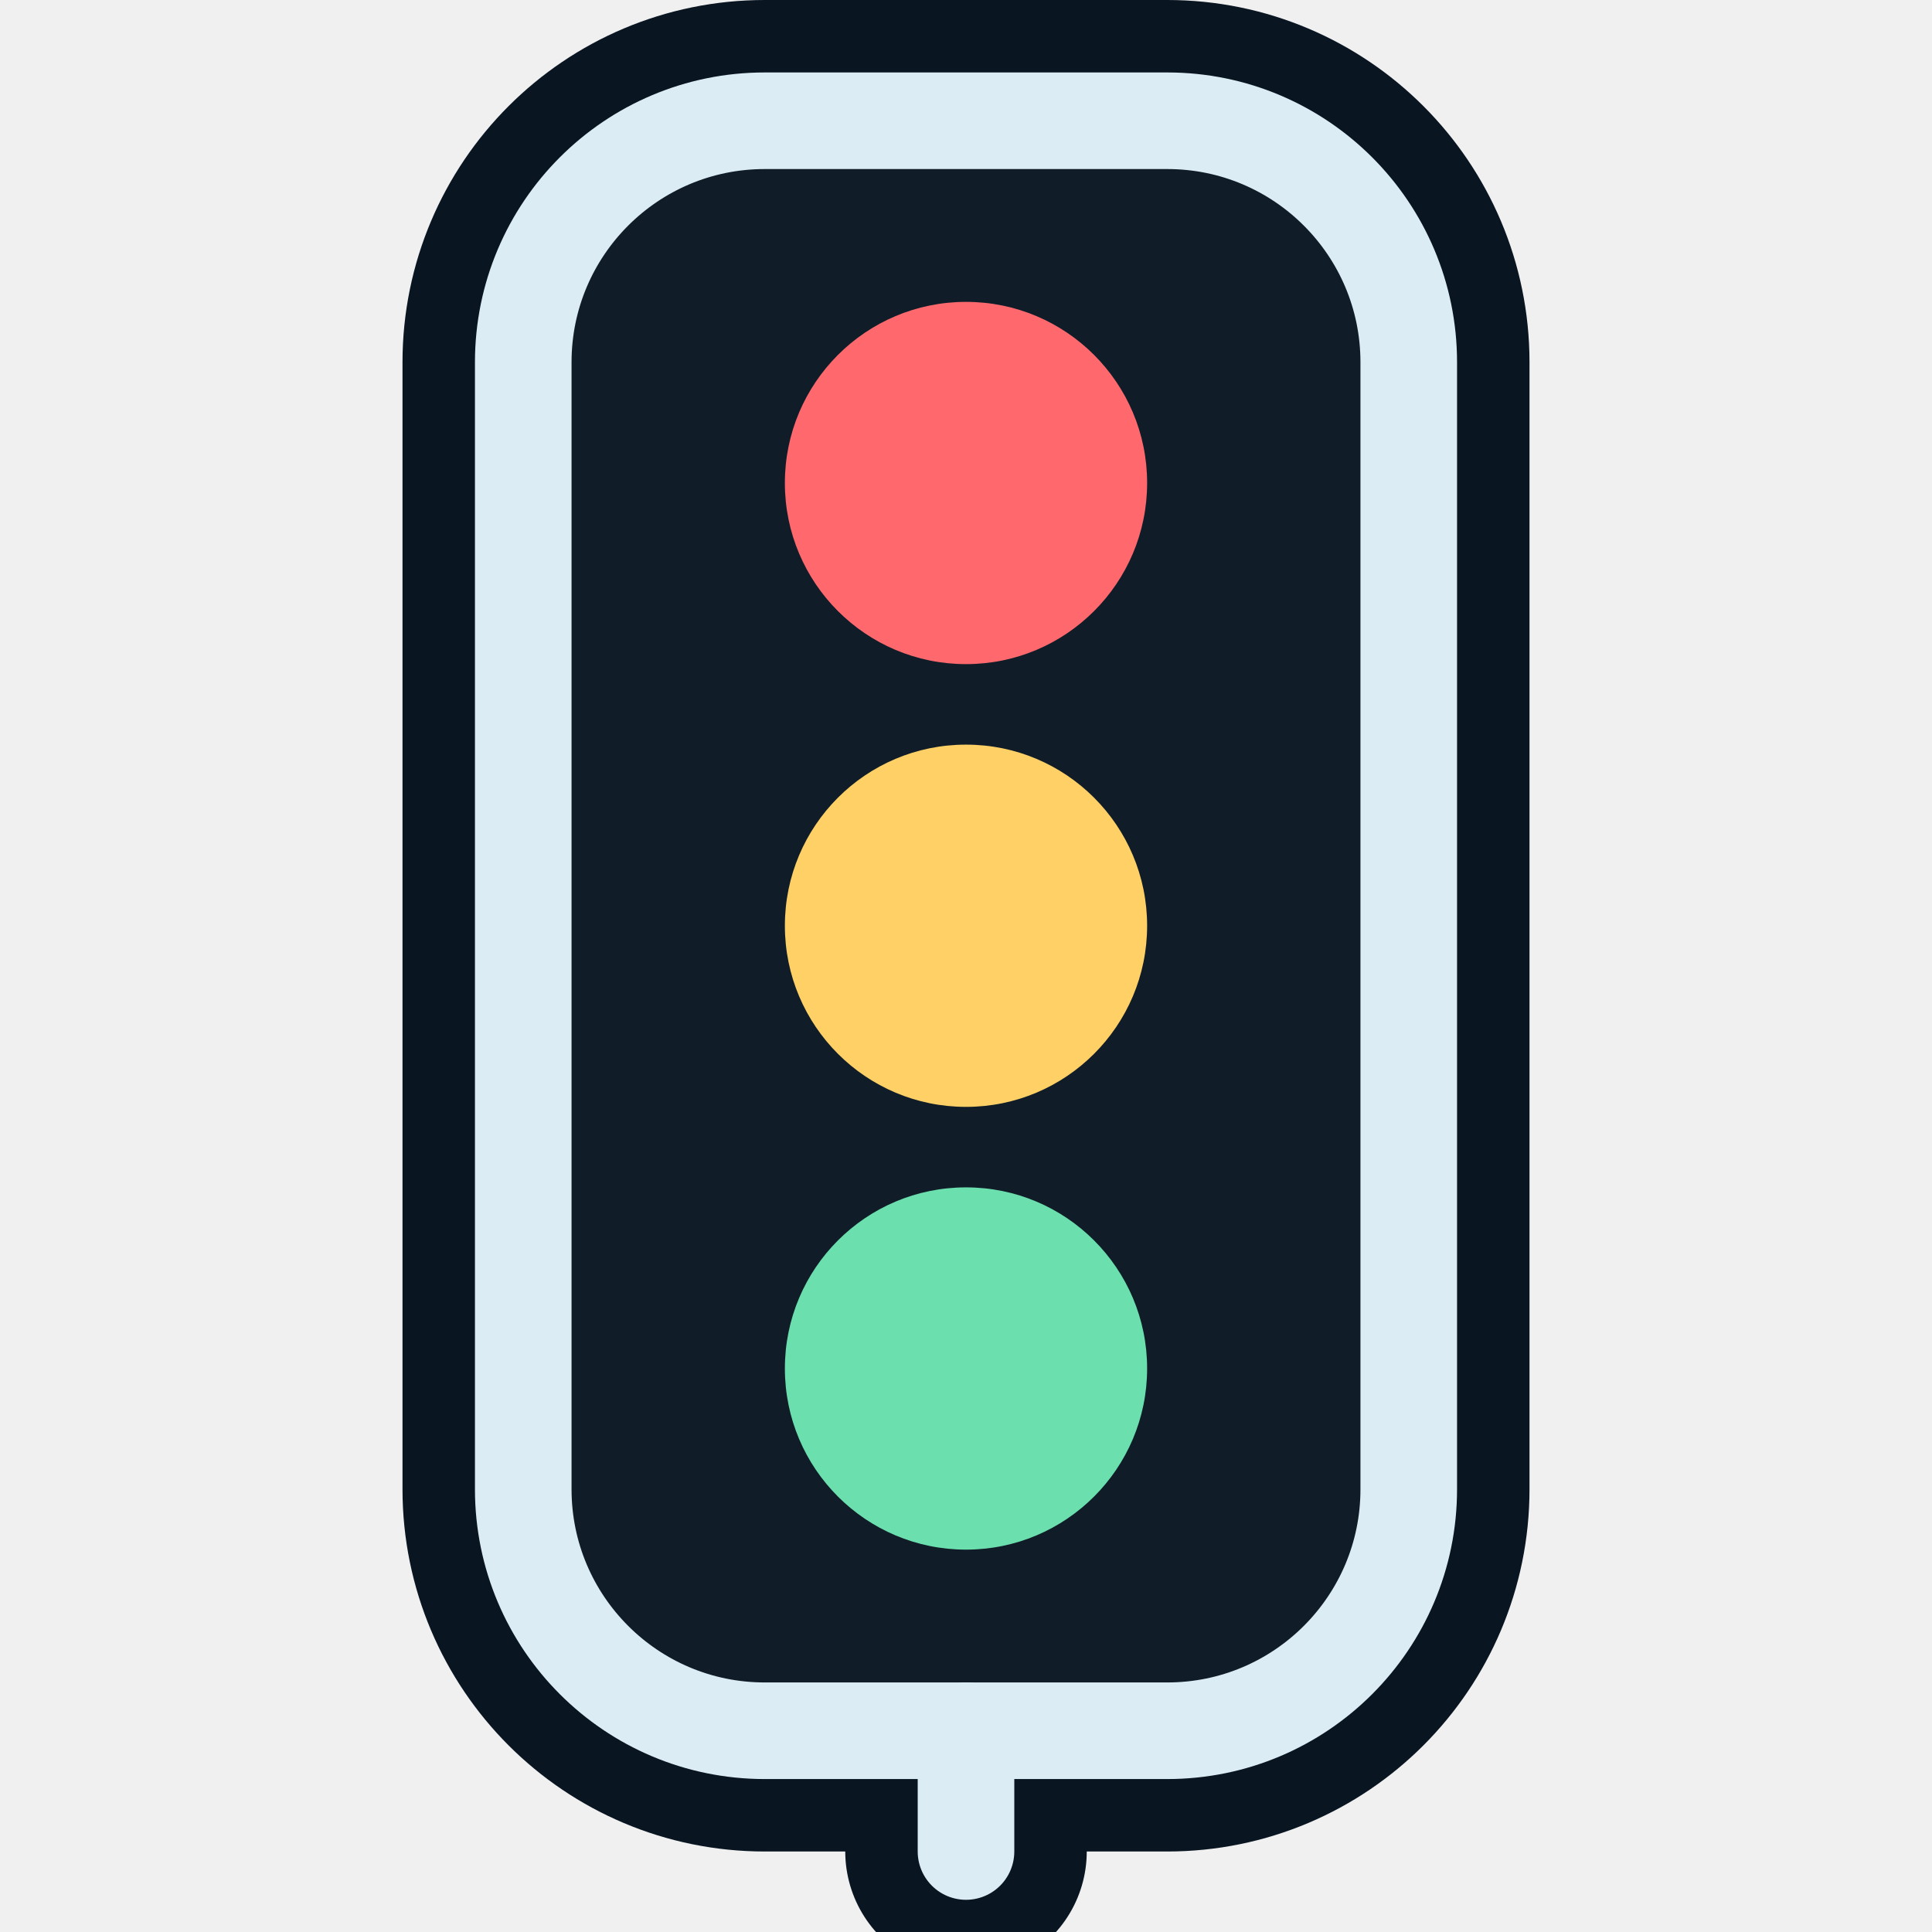
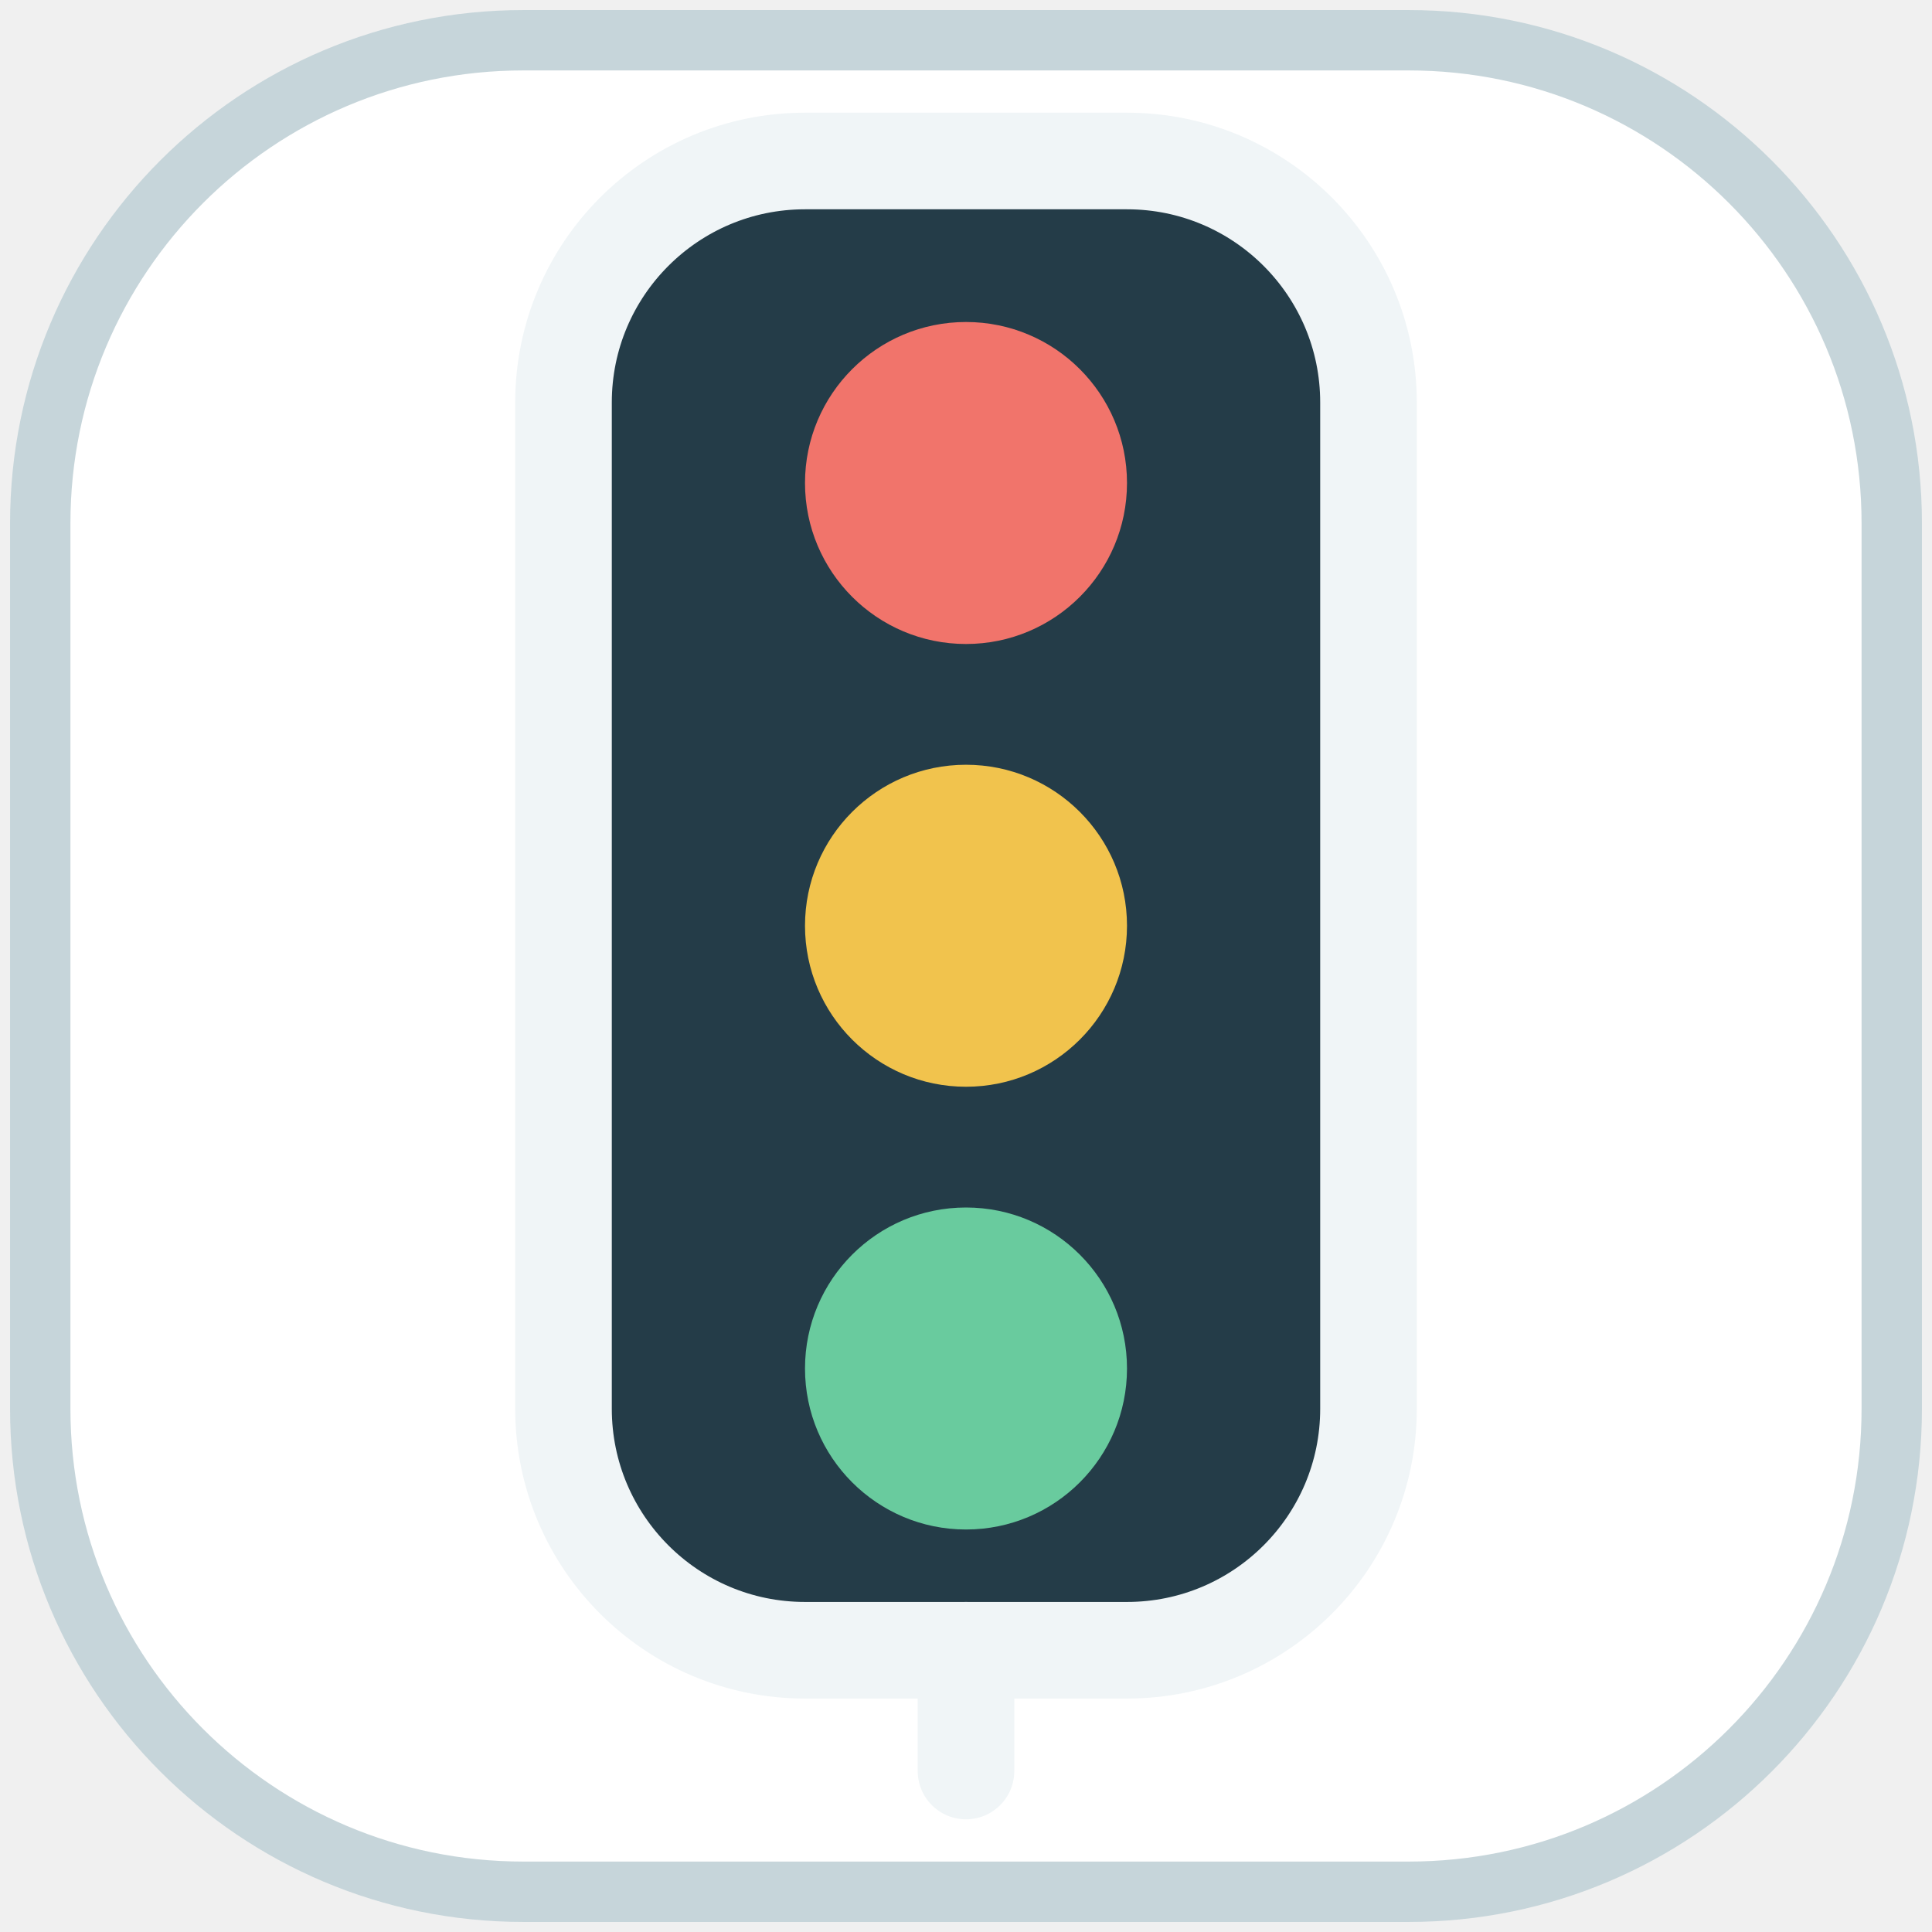
<svg xmlns="http://www.w3.org/2000/svg" width="48" height="48" viewBox="0 0 48 48">
-   <g fill="none" stroke="#091521" stroke-width="6" stroke-linejoin="round" stroke-linecap="round">
-     <rect x="13" y="3" width="22" height="40" rx="6" fill="#101d28" />
-     <path d="M24 43v3" />
-     <circle cx="24" cy="12" r="4.5" fill="#ff696e" stroke="none" />
-     <circle cx="24" cy="23" r="4.5" fill="#ffd065" stroke="none" />
-     <circle cx="24" cy="34" r="4.5" fill="#6bdfad" stroke="none" />
-   </g>
-   <g fill="none" stroke="#dcecf4" stroke-width="2.4" stroke-linejoin="round" stroke-linecap="round">
-     <rect x="13" y="3" width="22" height="40" rx="6" fill="#101d28" />
-     <path d="M24 43v3" />
-     <circle cx="24" cy="12" r="4.5" fill="#ff696e" stroke="none" />
-     <circle cx="24" cy="23" r="4.5" fill="#ffd065" stroke="none" />
-     <circle cx="24" cy="34" r="4.5" fill="#6bdfad" stroke="none" />
+   <rect x="1" y="1" width="46" height="46" rx="12" fill="#fff" stroke="#c6d5da" stroke-width="1.5" />
+   <g fill="none" stroke="#f0f5f7" stroke-width="2.4" stroke-linecap="round" stroke-linejoin="round">
+     <rect x="14" y="4" width="20" height="37" rx="6" fill="#243c48" />
+     <circle cx="24" cy="12" r="4" fill="#f1746b" stroke="none" />
+     <circle cx="24" cy="23" r="4" fill="#f1c34d" stroke="none" />
+     <circle cx="24" cy="34" r="4" fill="#69cb9e" stroke="none" />
+     <path d="M24 41v3" />
  </g>
</svg>
